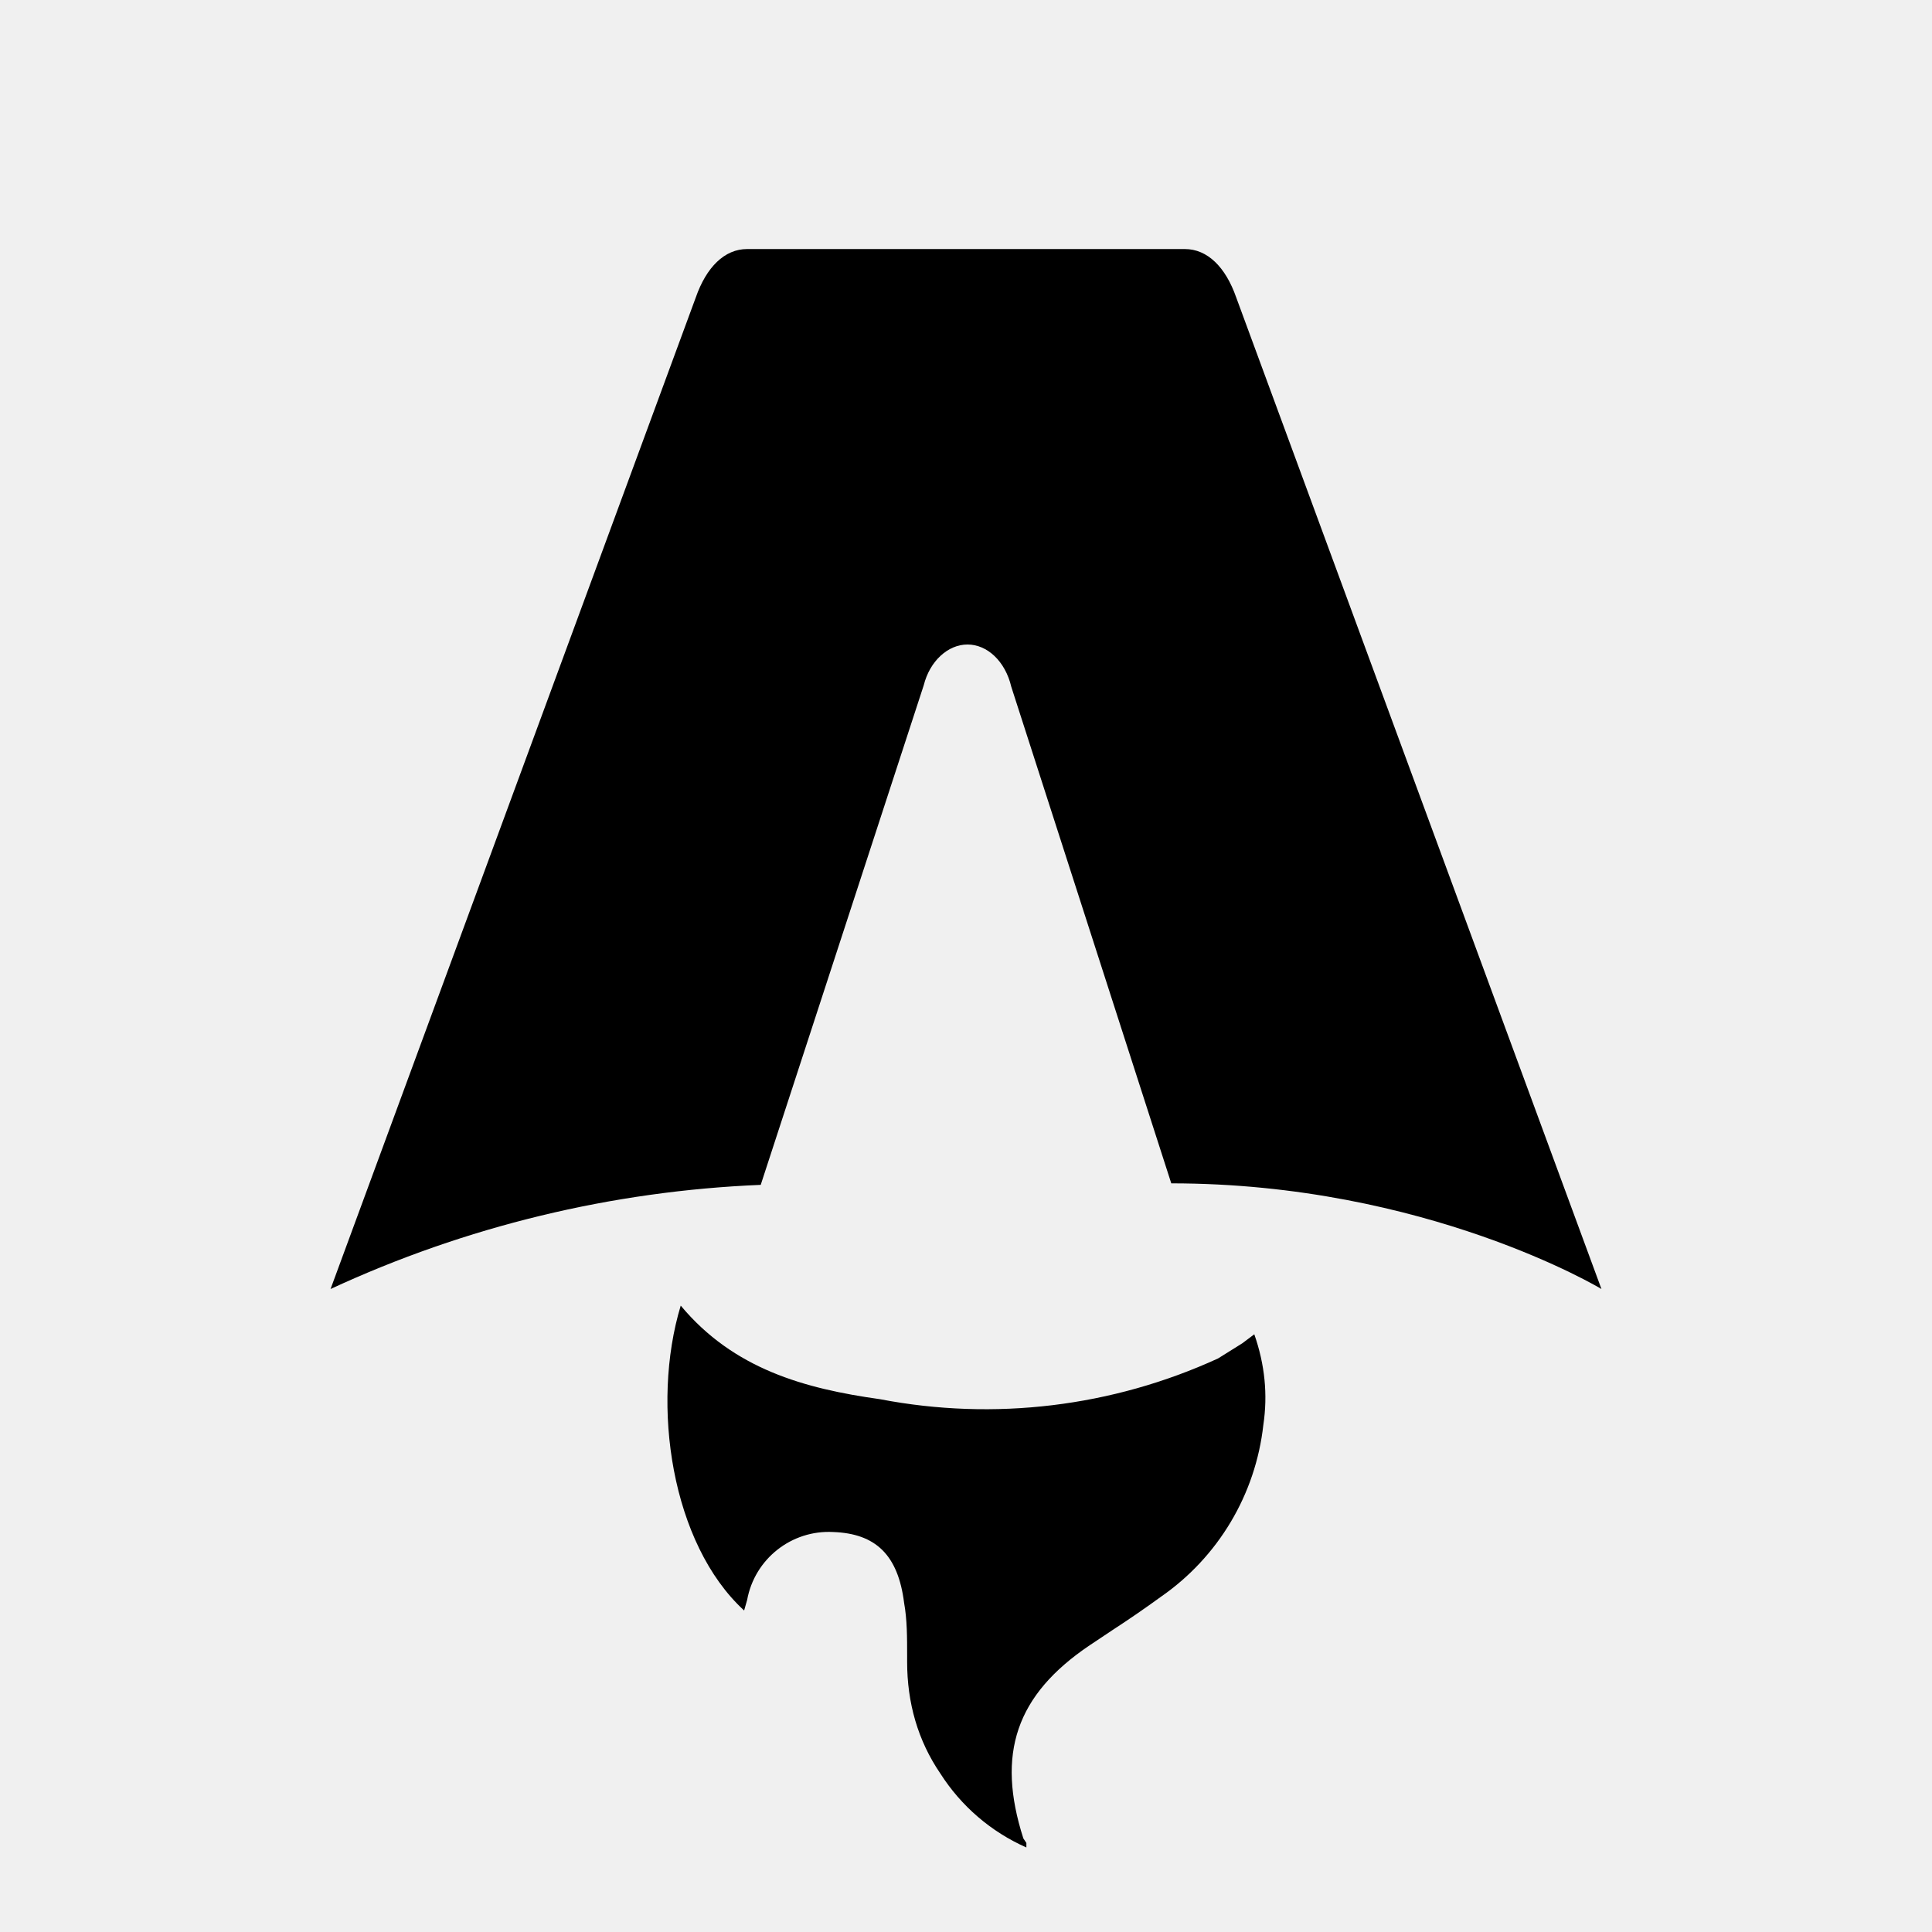
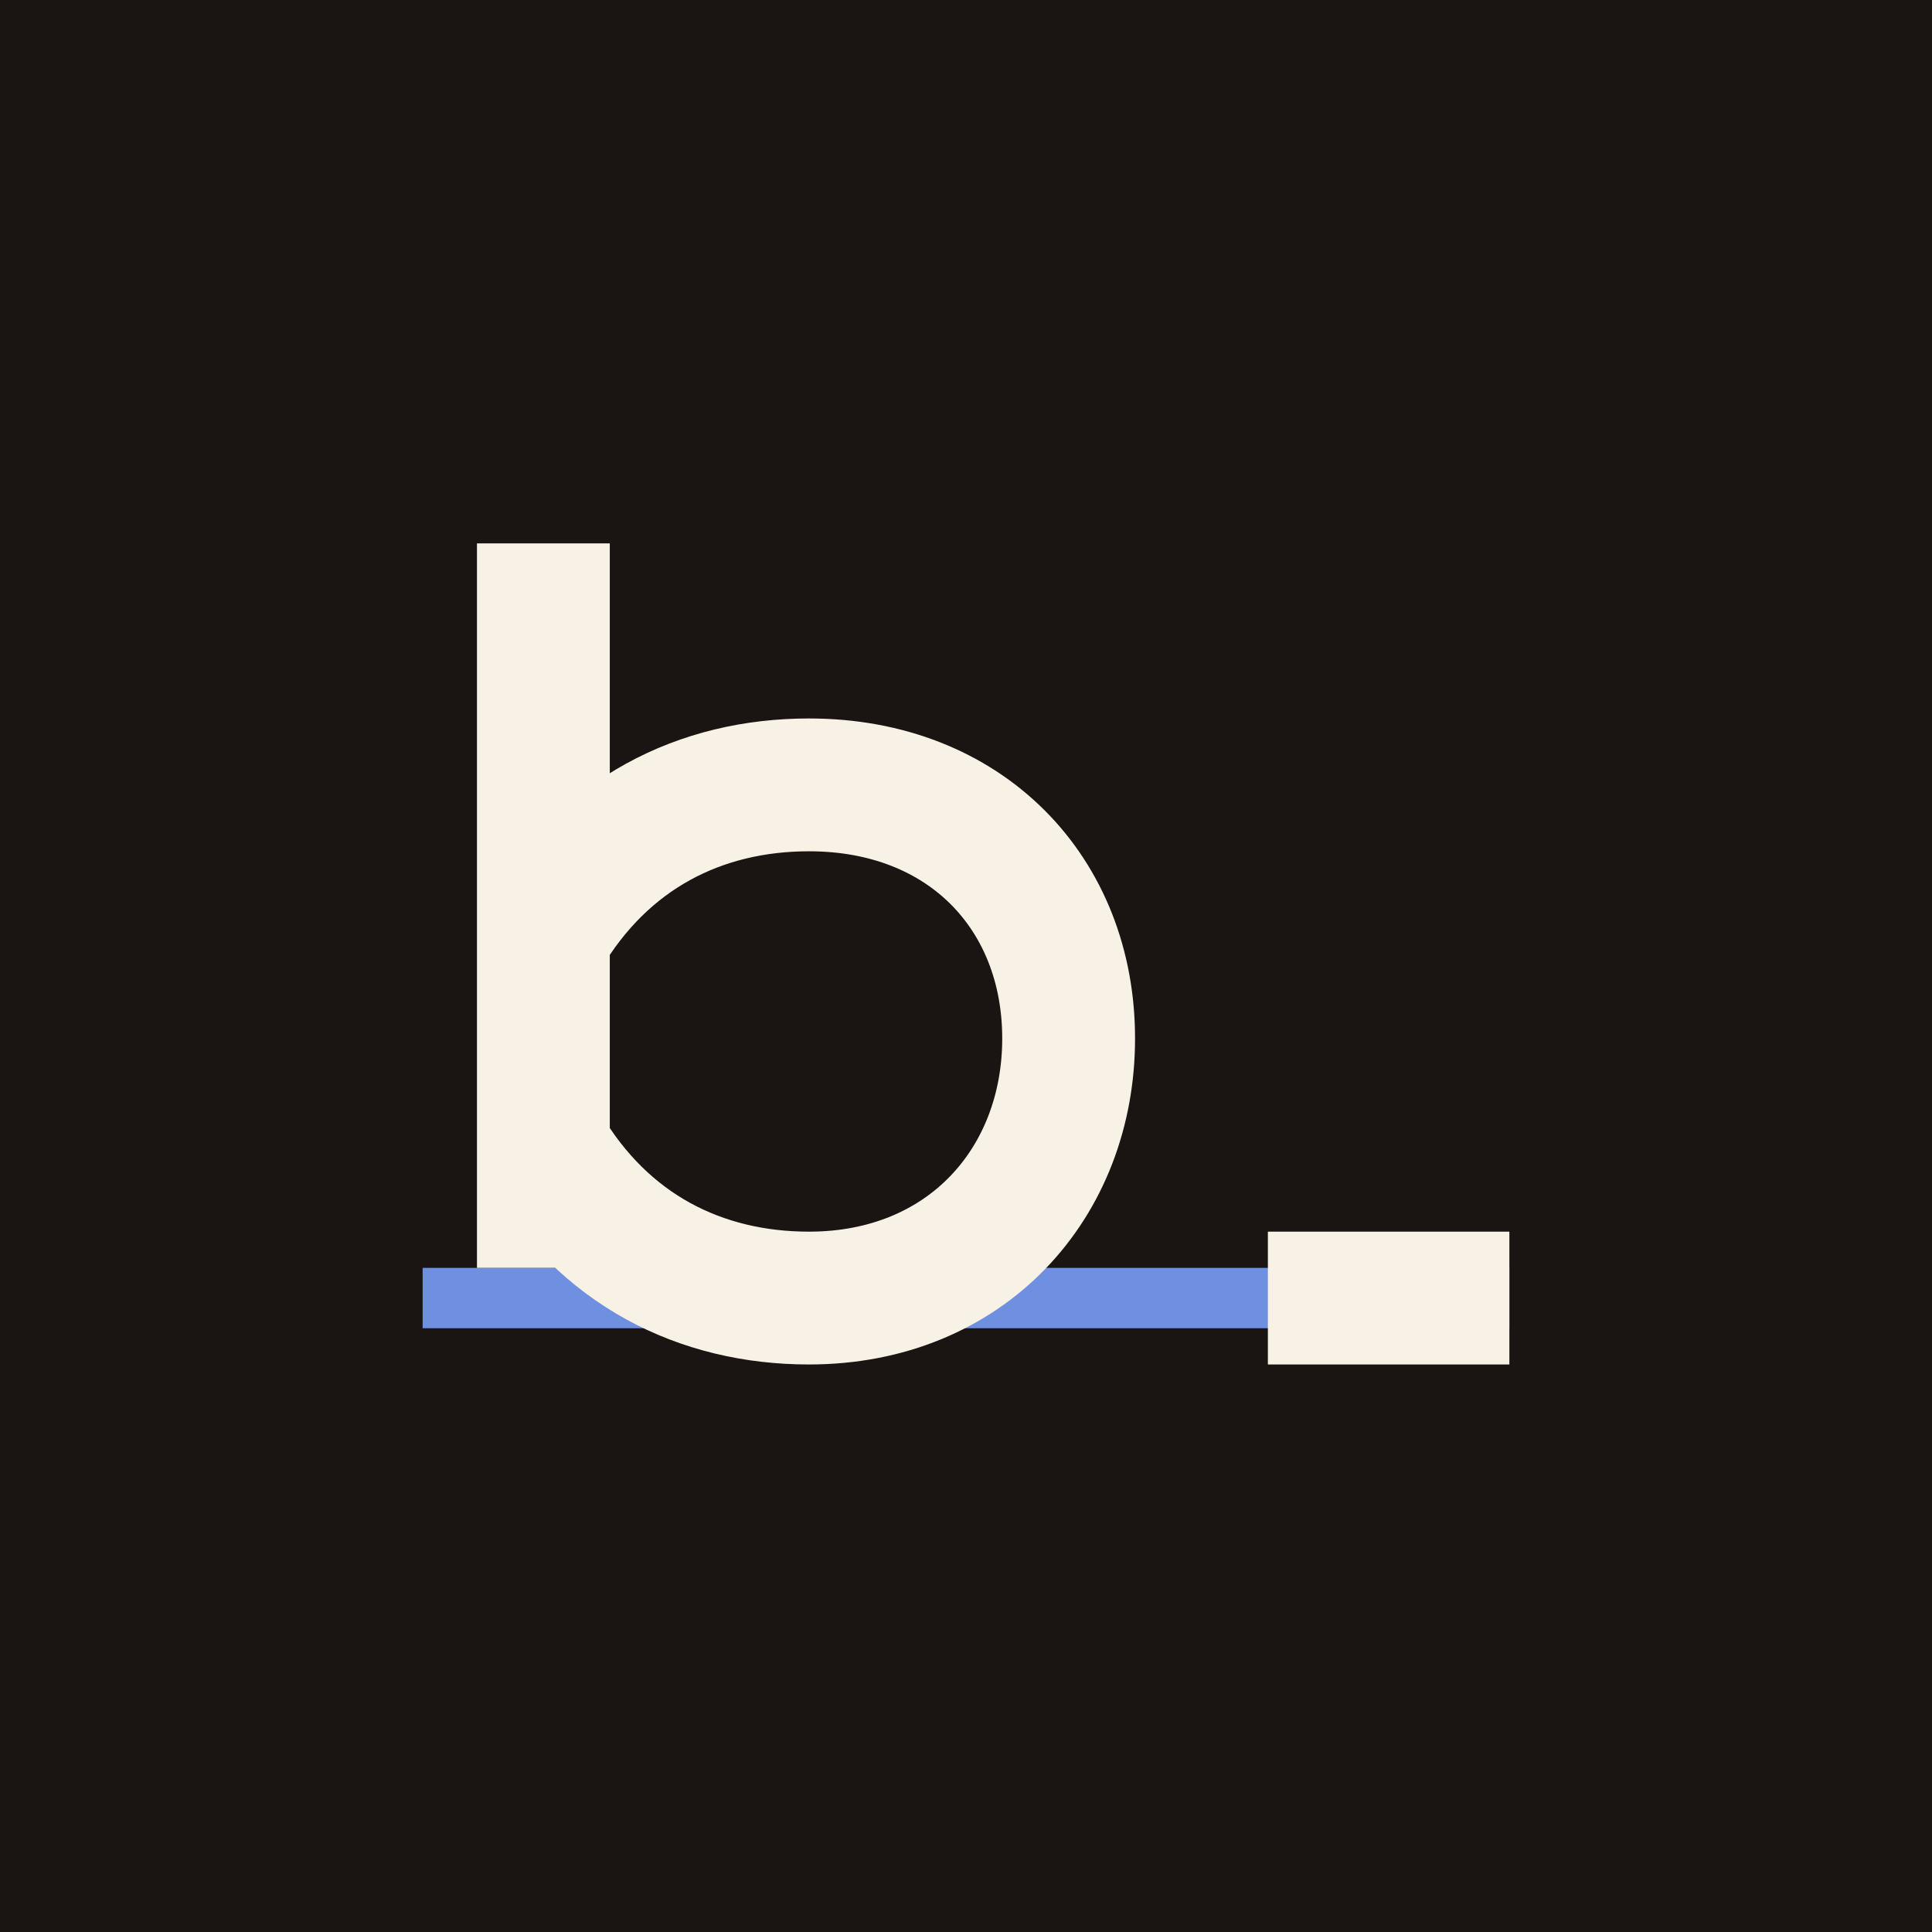
- <svg xmlns="http://www.w3.org/2000/svg" fill="none" viewBox="0 0 128 128">
-   <path d="M50.4 78.5a75.1 75.1 0 0 0-28.5 6.9l24.2-65.7c.7-2 1.9-3.2 3.4-3.2h29c1.5 0 2.7 1.2 3.4 3.2l24.2 65.7s-11.6-7-28.5-7L67 45.5c-.4-1.7-1.6-2.8-2.9-2.8-1.3 0-2.5 1.1-2.9 2.7L50.4 78.5Zm-1.1 28.2Zm-4.2-20.2c-2 6.6-.6 15.8 4.2 20.2a17.5 17.5 0 0 1 .2-.7 5.5 5.5 0 0 1 5.7-4.5c2.8.1 4.3 1.5 4.7 4.7.2 1.1.2 2.3.2 3.5v.4c0 2.7.7 5.2 2.2 7.4a13 13 0 0 0 5.7 4.9v-.3l-.2-.3c-1.8-5.6-.5-9.5 4.4-12.8l1.5-1a73 73 0 0 0 3.2-2.2 16 16 0 0 0 6.8-11.4c.3-2 .1-4-.6-6l-.8.6-1.6 1a37 37 0 0 1-22.4 2.7c-5-.7-9.7-2-13.2-6.2Z" />
-   <style>
-         path { fill: #000; }
-         @media (prefers-color-scheme: dark) {
-             path { fill: #FFF; }
-         }
-     </style>
+ <svg xmlns="http://www.w3.org/2000/svg" viewBox="0 0 32 32">
+   <rect width="32" height="32" fill="#1a1512" />
+   <path d="M7 21.5h18" stroke="#6f8fe0" stroke-width="1" />
+   <path d="M9 9v12M9 15.5c1-1.7 2.6-2.5 4.4-2.5 2.6 0 4.3 1.8 4.3 4.2S16 21.5 13.4 21.5c-1.800 0-3.400-.800-4.400-2.500" fill="none" stroke="#f7f1e6" stroke-width="2.2" />
+   <path d="M21 21.5h4" stroke="#f7f1e6" stroke-width="2.2" />
</svg>
